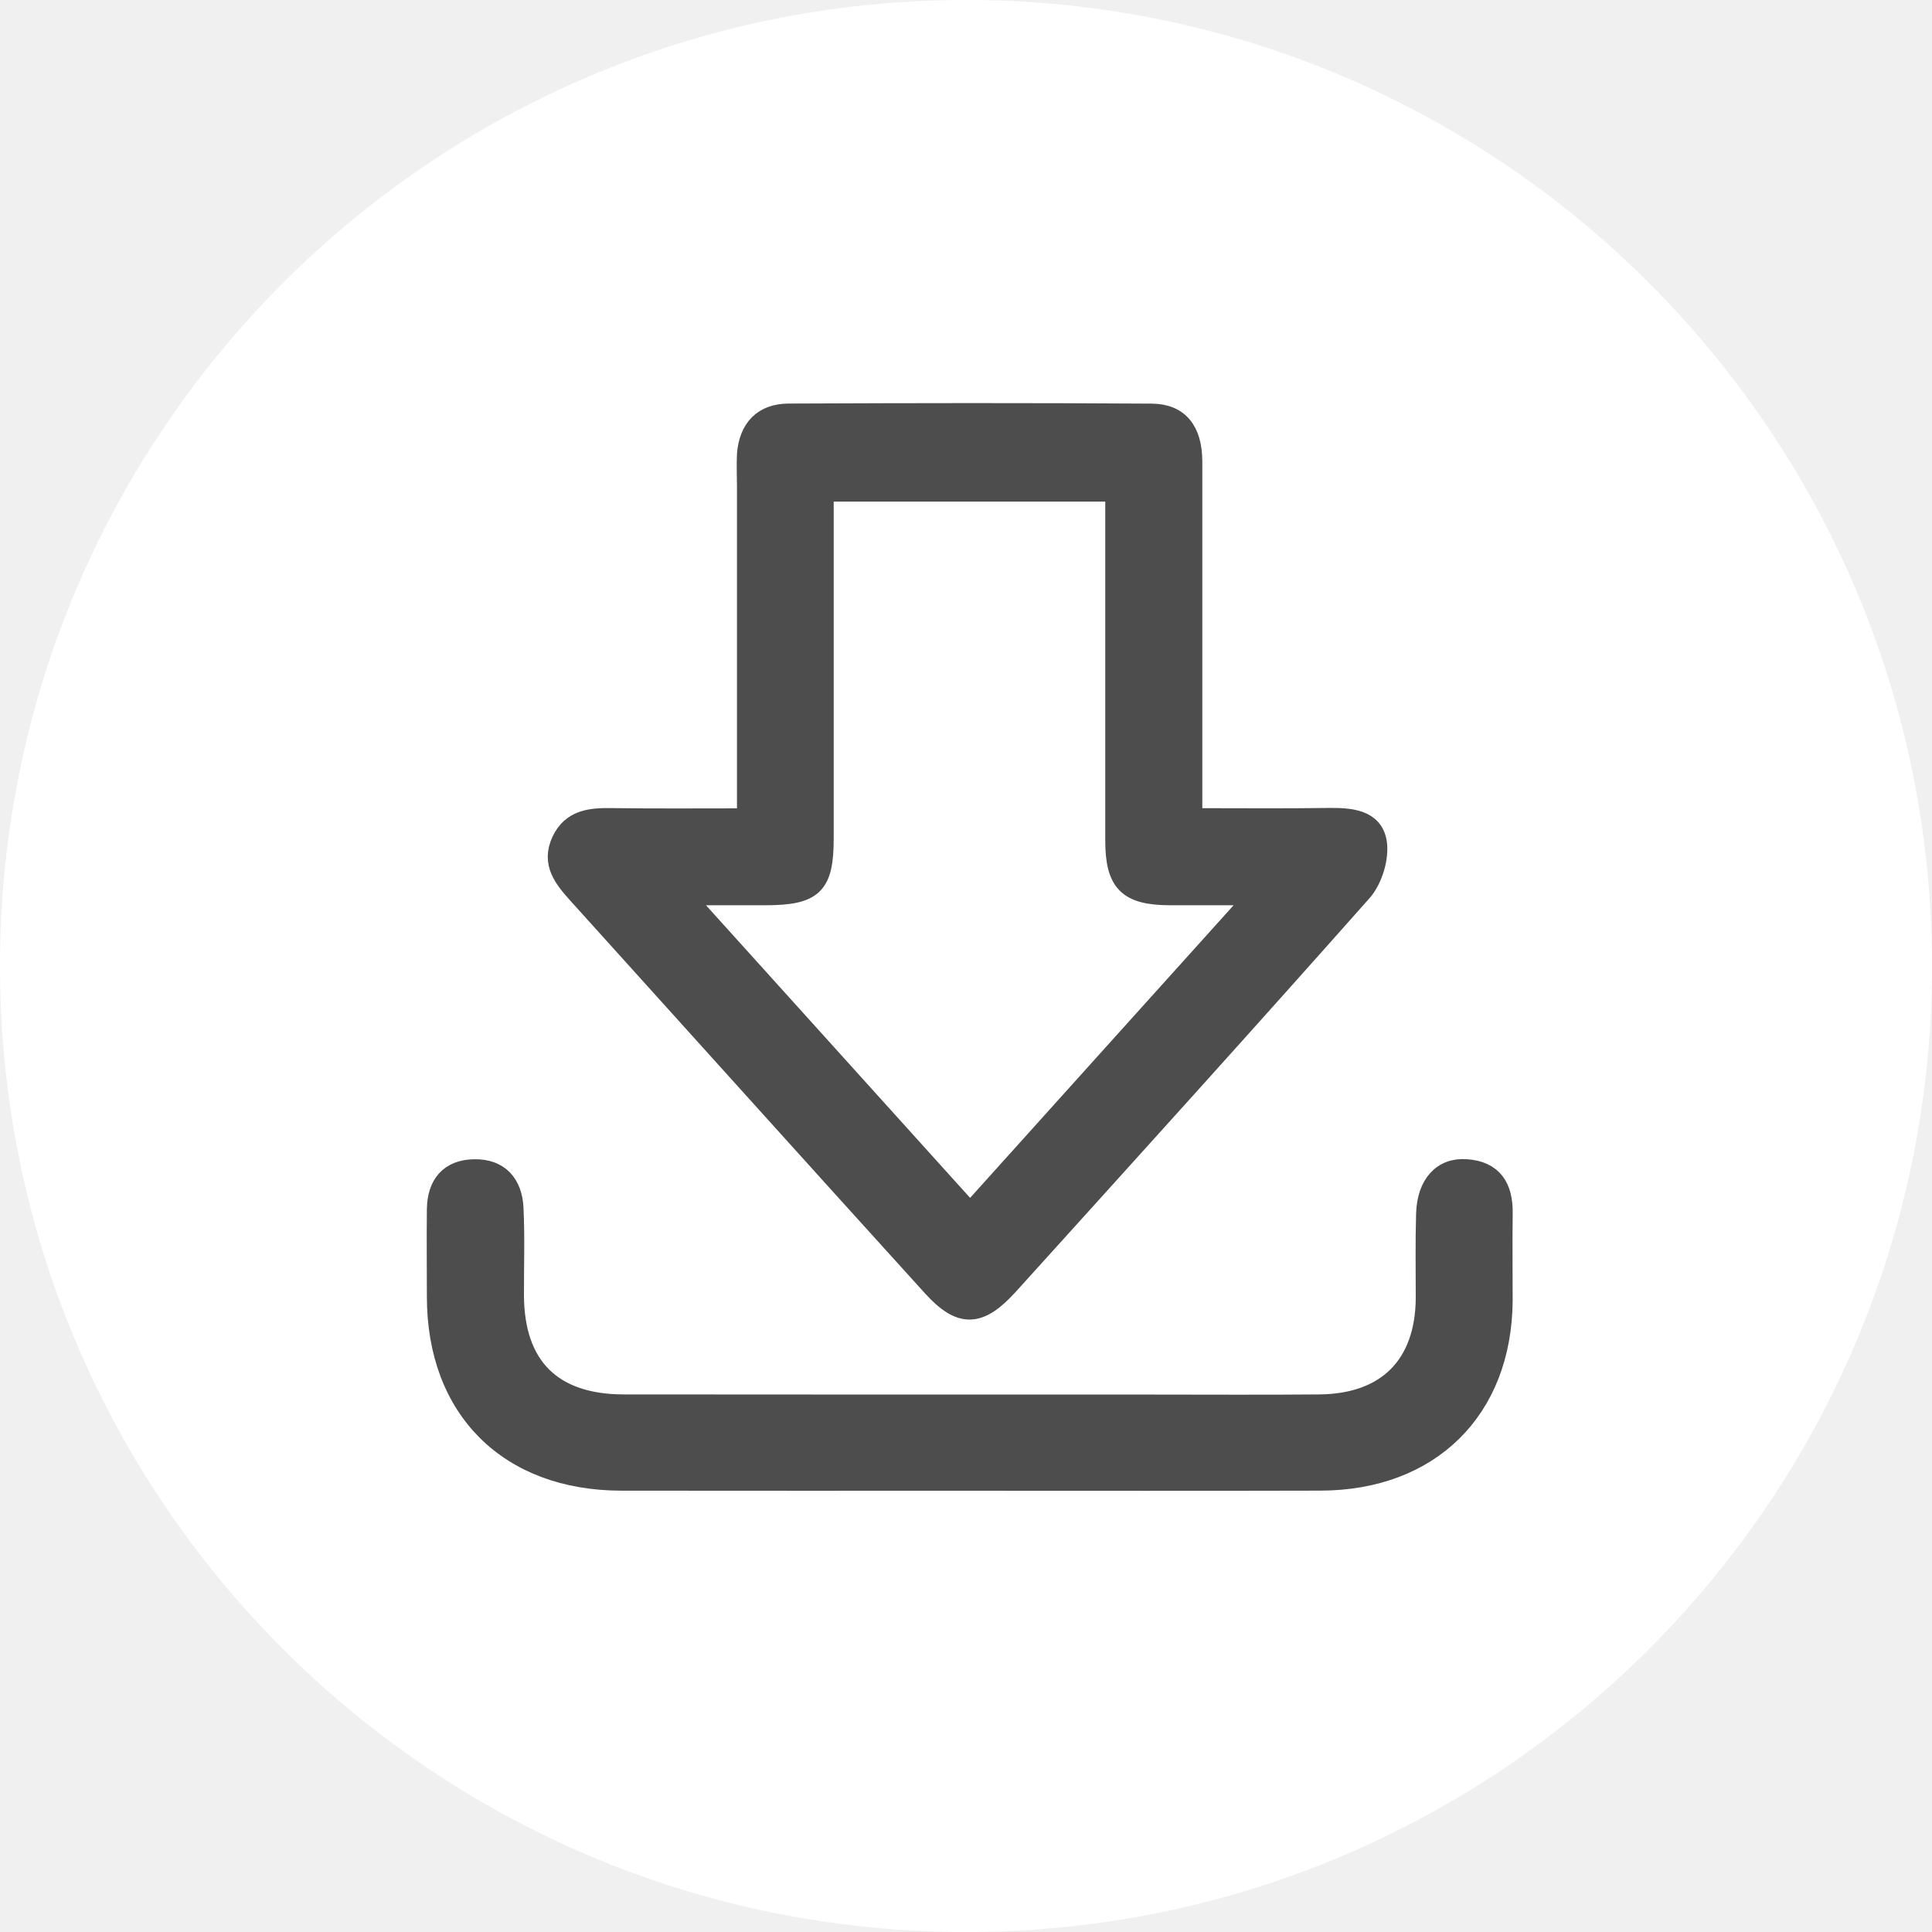
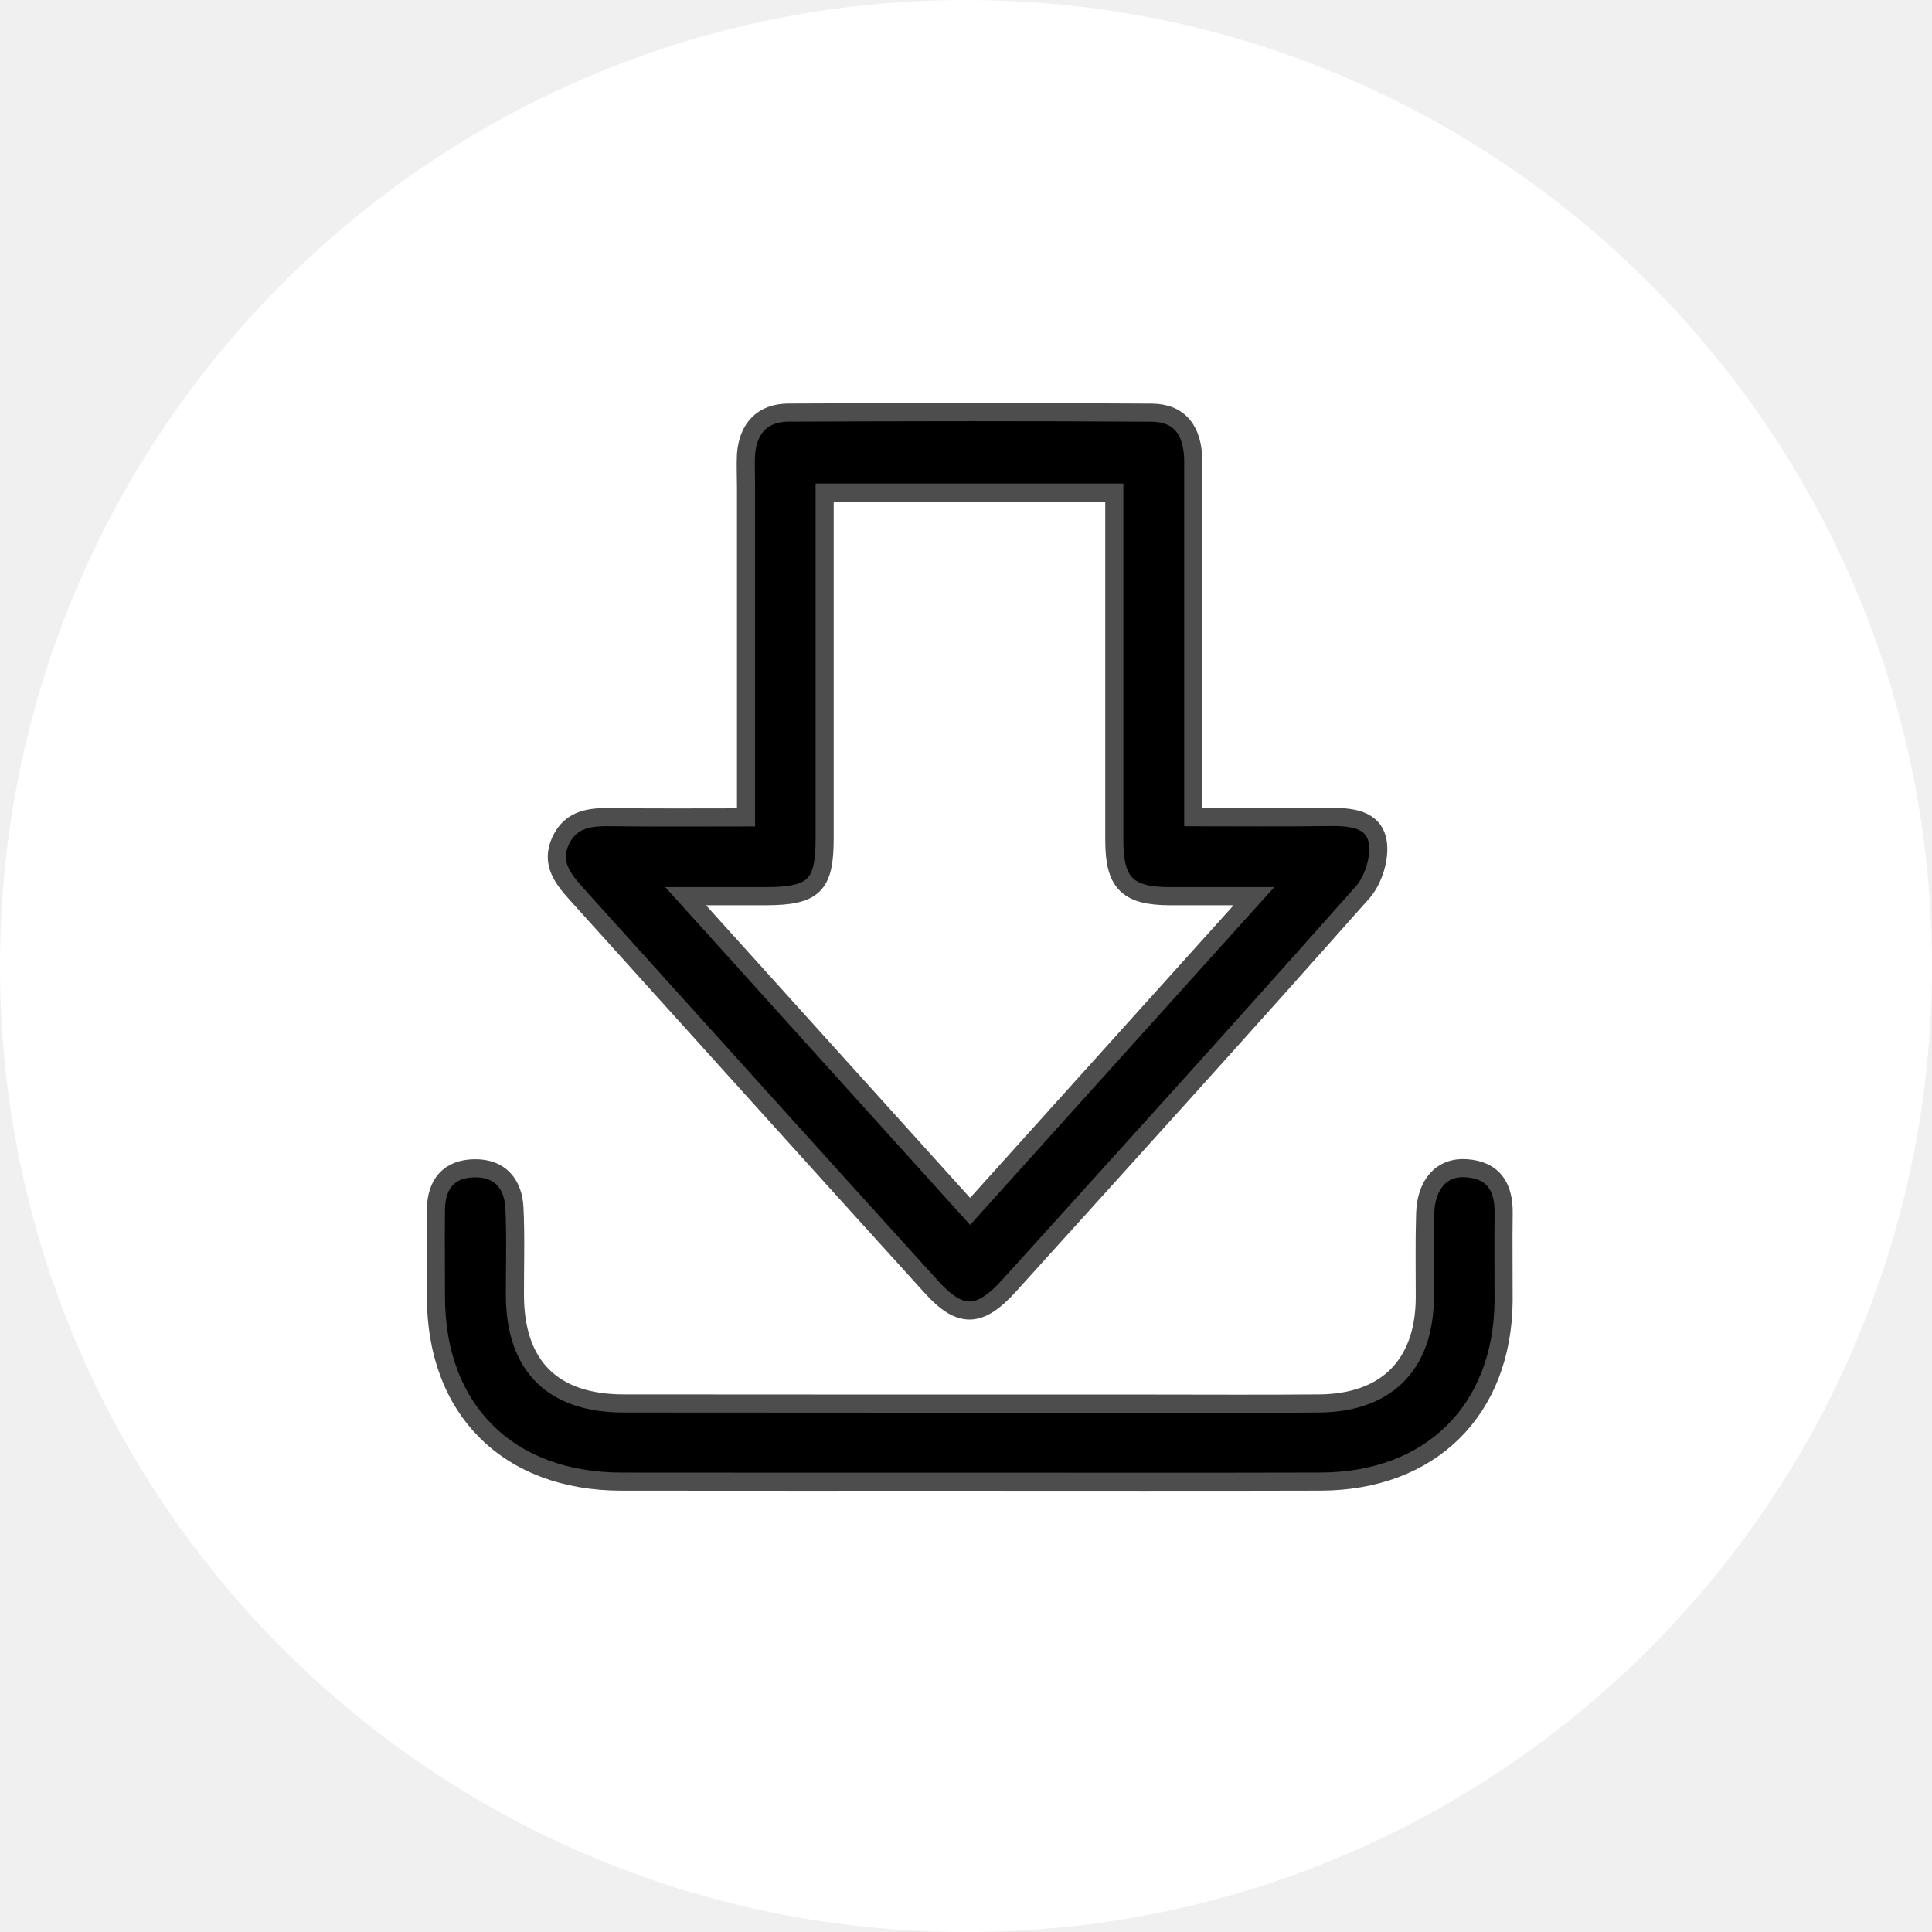
- <svg xmlns="http://www.w3.org/2000/svg" id="svg7208" version="1.1" viewBox="0 0 100 100.002" height="100.002mm" width="100mm">
+ <svg xmlns="http://www.w3.org/2000/svg" width="100mm" height="100.002mm" viewBox="0 0 100 100.002" version="1.1" id="svg7208">
  <defs id="defs7202" />
-   <g transform="translate(118.2675,-34.80748)" id="layer1">
-     <g id="g7123" transform="matrix(1.874414,0,0,-1.874414,-2128.893,582.232)">
-       <path d="m 1126.019,265.375 c 0,-14.73 -11.942,-26.675 -26.672,-26.675 -14.734,0 -26.678,11.945 -26.678,26.675 0,14.731 11.944,26.676 26.678,26.676 14.73,0 26.672,-11.945 26.672,-26.676" style="fill:#ffffff;fill-opacity:1;fill-rule:nonzero;stroke:none" id="path988" />
-       <path id="path998" style="fill:#4d4d4d;fill-opacity:1;fill-rule:evenodd;stroke:none" d="m 1095.441,278.449 v -0.956 c 0,-2.866 0,-5.732 0,-8.599 0,-1.302 -0.297,-1.589 -1.631,-1.591 -0.673,-10e-4 -1.349,0 -2.208,0 2.714,-3.005 5.273,-5.841 7.856,-8.704 2.62,2.913 5.164,5.734 7.838,8.704 -0.896,0 -1.608,-10e-4 -2.319,0 -1.175,0.003 -1.537,0.361 -1.537,1.539 0,2.894 0,5.791 0,8.683 v 0.924 z m -2.171,-8.97 v 9.119 c 0,0.304 -0.016,0.612 0,0.915 0.059,0.722 0.461,1.142 1.179,1.144 3.341,0.015 6.68,0.02 10.022,-0.002 0.769,-0.005 1.144,-0.487 1.149,-1.337 0,-2.951 0,-5.9 0,-8.853 v -0.981 c 1.3,0 2.518,-0.012 3.735,0.006 0.589,0.007 1.24,-0.034 1.357,-0.677 0.077,-0.434 -0.113,-1.06 -0.411,-1.398 -3.23,-3.645 -6.5,-7.255 -9.765,-10.866 -0.813,-0.898 -1.346,-0.919 -2.141,-0.043 -3.274,3.608 -6.529,7.23 -9.795,10.845 -0.38,0.424 -0.74,0.858 -0.449,1.486 0.287,0.61 0.825,0.658 1.409,0.649 1.194,-0.017 2.389,-0.007 3.702,-0.007" />
-       <path id="path1002" style="fill:none;stroke:#4d4d4d;stroke-width:0.5;stroke-linecap:butt;stroke-linejoin:miter;stroke-miterlimit:10;stroke-dasharray:none;stroke-opacity:1" d="m 1095.441,278.449 v -0.956 c 0,-2.866 0,-5.732 0,-8.599 0,-1.302 -0.297,-1.589 -1.631,-1.591 -0.673,-10e-4 -1.349,0 -2.208,0 2.714,-3.005 5.273,-5.841 7.856,-8.704 2.62,2.913 5.164,5.734 7.838,8.704 -0.896,0 -1.608,-10e-4 -2.319,0 -1.175,0.003 -1.537,0.361 -1.537,1.539 0,2.894 0,5.791 0,8.683 v 0.924 z m -2.171,-8.97 v 9.119 c 0,0.304 -0.016,0.612 0,0.915 0.059,0.722 0.461,1.142 1.179,1.144 3.341,0.015 6.68,0.02 10.022,-0.002 0.769,-0.005 1.144,-0.487 1.149,-1.337 0,-2.951 0,-5.9 0,-8.853 v -0.981 c 1.3,0 2.518,-0.012 3.735,0.006 0.589,0.007 1.24,-0.034 1.357,-0.677 0.077,-0.434 -0.113,-1.06 -0.411,-1.398 -3.23,-3.645 -6.5,-7.255 -9.765,-10.866 -0.813,-0.898 -1.346,-0.919 -2.141,-0.043 -3.274,3.608 -6.529,7.23 -9.795,10.845 -0.38,0.424 -0.74,0.858 -0.449,1.486 0.287,0.61 0.825,0.658 1.409,0.649 1.194,-0.017 2.389,-0.007 3.702,-0.007 z" />
-       <path id="path1006" style="fill:#4d4d4d;fill-opacity:1;fill-rule:evenodd;stroke:none" d="m 1099.437,251.135 c -3.203,0 -6.405,-0.002 -9.607,0.002 -3.131,0.003 -5.121,1.988 -5.123,5.101 0,0.805 -0.01,1.615 0,2.421 0.01,0.691 0.355,1.12 1.061,1.13 0.708,0.013 1.075,-0.429 1.107,-1.097 0.039,-0.808 0.01,-1.617 0.013,-2.421 0.01,-1.94 1.038,-2.974 3.004,-2.976 4.846,-0.005 9.689,-0.004 14.535,-0.004 1.562,0 3.121,-0.01 4.679,0.004 1.851,0.018 2.894,1.069 2.908,2.907 0,0.778 -0.014,1.558 0.01,2.336 0.025,0.82 0.462,1.301 1.134,1.253 0.761,-0.051 1.044,-0.527 1.033,-1.244 -0.011,-0.81 0,-1.615 -10e-4,-2.423 -0.027,-3.014 -2.014,-4.98 -5.059,-4.986 -3.229,-0.009 -6.459,-0.003 -9.691,-0.003" />
-       <path id="path1010" style="fill:none;stroke:#4d4d4d;stroke-width:0.5;stroke-linecap:butt;stroke-linejoin:miter;stroke-miterlimit:10;stroke-dasharray:none;stroke-opacity:1" d="m 1099.437,251.135 c -3.203,0 -6.405,-0.002 -9.607,0.002 -3.131,0.003 -5.121,1.988 -5.123,5.101 0,0.805 -0.01,1.615 0,2.421 0.01,0.691 0.355,1.12 1.061,1.13 0.708,0.013 1.075,-0.429 1.107,-1.097 0.039,-0.808 0.01,-1.617 0.013,-2.421 0.01,-1.94 1.038,-2.974 3.004,-2.976 4.846,-0.005 9.689,-0.004 14.535,-0.004 1.562,0 3.121,-0.01 4.679,0.004 1.851,0.018 2.894,1.069 2.908,2.907 0,0.778 -0.014,1.558 0.01,2.336 0.025,0.82 0.462,1.301 1.134,1.253 0.761,-0.051 1.044,-0.527 1.033,-1.244 -0.011,-0.81 0,-1.615 -10e-4,-2.423 -0.027,-3.014 -2.014,-4.98 -5.059,-4.986 -3.229,-0.009 -6.459,-0.003 -9.691,-0.003 z" />
+   <g id="layer1" transform="translate(118.2675,-34.80748)">
+     <g transform="matrix(1.874414,0,0,-1.874414,-2128.893,582.232)" id="g7123">
+       <path id="path988" style="fill:#ffffff;fill-opacity:1;fill-rule:nonzero;stroke:none" d="m 1126.019,265.375 c 0,-14.73 -11.942,-26.675 -26.672,-26.675 -14.734,0 -26.678,11.945 -26.678,26.675 0,14.731 11.944,26.676 26.678,26.676 14.73,0 26.672,-11.945 26.672,-26.676" />
+       <path d="m 1095.441,278.449 v -0.956 c 0,-2.866 0,-5.732 0,-8.599 0,-1.302 -0.297,-1.589 -1.631,-1.591 -0.673,-10e-4 -1.349,0 -2.208,0 2.714,-3.005 5.273,-5.841 7.856,-8.704 2.62,2.913 5.164,5.734 7.838,8.704 -0.896,0 -1.608,-10e-4 -2.319,0 -1.175,0.003 -1.537,0.361 -1.537,1.539 0,2.894 0,5.791 0,8.683 v 0.924 z m -2.171,-8.97 v 9.119 c 0,0.304 -0.016,0.612 0,0.915 0.059,0.722 0.461,1.142 1.179,1.144 3.341,0.015 6.68,0.02 10.022,-0.002 0.769,-0.005 1.144,-0.487 1.149,-1.337 0,-2.951 0,-5.9 0,-8.853 v -0.981 c 1.3,0 2.518,-0.012 3.735,0.006 0.589,0.007 1.24,-0.034 1.357,-0.677 0.077,-0.434 -0.113,-1.06 -0.411,-1.398 -3.23,-3.645 -6.5,-7.255 -9.765,-10.866 -0.813,-0.898 -1.346,-0.919 -2.141,-0.043 -3.274,3.608 -6.529,7.23 -9.795,10.845 -0.38,0.424 -0.74,0.858 -0.449,1.486 0.287,0.61 0.825,0.658 1.409,0.649 1.194,-0.017 2.389,-0.007 3.702,-0.007" style="fill:#4d4d4d;fill-opacity:1;fill-rule:evenodd;stroke:none" id="path998" />
+       <path d="m 1095.441,278.449 v -0.956 c 0,-2.866 0,-5.732 0,-8.599 0,-1.302 -0.297,-1.589 -1.631,-1.591 -0.673,-10e-4 -1.349,0 -2.208,0 2.714,-3.005 5.273,-5.841 7.856,-8.704 2.62,2.913 5.164,5.734 7.838,8.704 -0.896,0 -1.608,-10e-4 -2.319,0 -1.175,0.003 -1.537,0.361 -1.537,1.539 0,2.894 0,5.791 0,8.683 v 0.924 z m -2.171,-8.97 v 9.119 c 0,0.304 -0.016,0.612 0,0.915 0.059,0.722 0.461,1.142 1.179,1.144 3.341,0.015 6.68,0.02 10.022,-0.002 0.769,-0.005 1.144,-0.487 1.149,-1.337 0,-2.951 0,-5.9 0,-8.853 v -0.981 c 1.3,0 2.518,-0.012 3.735,0.006 0.589,0.007 1.24,-0.034 1.357,-0.677 0.077,-0.434 -0.113,-1.06 -0.411,-1.398 -3.23,-3.645 -6.5,-7.255 -9.765,-10.866 -0.813,-0.898 -1.346,-0.919 -2.141,-0.043 -3.274,3.608 -6.529,7.23 -9.795,10.845 -0.38,0.424 -0.74,0.858 -0.449,1.486 0.287,0.61 0.825,0.658 1.409,0.649 1.194,-0.017 2.389,-0.007 3.702,-0.007 z" style="stroke:#4d4d4d;stroke-width:0.5;stroke-linecap:butt;stroke-linejoin:miter;stroke-miterlimit:10;stroke-dasharray:none;stroke-opacity:1" id="path1002" />
+       <path d="m 1099.437,251.135 c -3.203,0 -6.405,-0.002 -9.607,0.002 -3.131,0.003 -5.121,1.988 -5.123,5.101 0,0.805 -0.01,1.615 0,2.421 0.01,0.691 0.355,1.12 1.061,1.13 0.708,0.013 1.075,-0.429 1.107,-1.097 0.039,-0.808 0.01,-1.617 0.013,-2.421 0.01,-1.94 1.038,-2.974 3.004,-2.976 4.846,-0.005 9.689,-0.004 14.535,-0.004 1.562,0 3.121,-0.01 4.679,0.004 1.851,0.018 2.894,1.069 2.908,2.907 0,0.778 -0.014,1.558 0.01,2.336 0.025,0.82 0.462,1.301 1.134,1.253 0.761,-0.051 1.044,-0.527 1.033,-1.244 -0.011,-0.81 0,-1.615 -10e-4,-2.423 -0.027,-3.014 -2.014,-4.98 -5.059,-4.986 -3.229,-0.009 -6.459,-0.003 -9.691,-0.003" style="fill:#4d4d4d;fill-opacity:1;fill-rule:evenodd;stroke:none" id="path1006" />
+       <path d="m 1099.437,251.135 c -3.203,0 -6.405,-0.002 -9.607,0.002 -3.131,0.003 -5.121,1.988 -5.123,5.101 0,0.805 -0.01,1.615 0,2.421 0.01,0.691 0.355,1.12 1.061,1.13 0.708,0.013 1.075,-0.429 1.107,-1.097 0.039,-0.808 0.01,-1.617 0.013,-2.421 0.01,-1.94 1.038,-2.974 3.004,-2.976 4.846,-0.005 9.689,-0.004 14.535,-0.004 1.562,0 3.121,-0.01 4.679,0.004 1.851,0.018 2.894,1.069 2.908,2.907 0,0.778 -0.014,1.558 0.01,2.336 0.025,0.82 0.462,1.301 1.134,1.253 0.761,-0.051 1.044,-0.527 1.033,-1.244 -0.011,-0.81 0,-1.615 -10e-4,-2.423 -0.027,-3.014 -2.014,-4.98 -5.059,-4.986 -3.229,-0.009 -6.459,-0.003 -9.691,-0.003 z" style="stroke:#4d4d4d;stroke-width:0.5;stroke-linecap:butt;stroke-linejoin:miter;stroke-miterlimit:10;stroke-dasharray:none;stroke-opacity:1" id="path1010" />
    </g>
  </g>
</svg>
